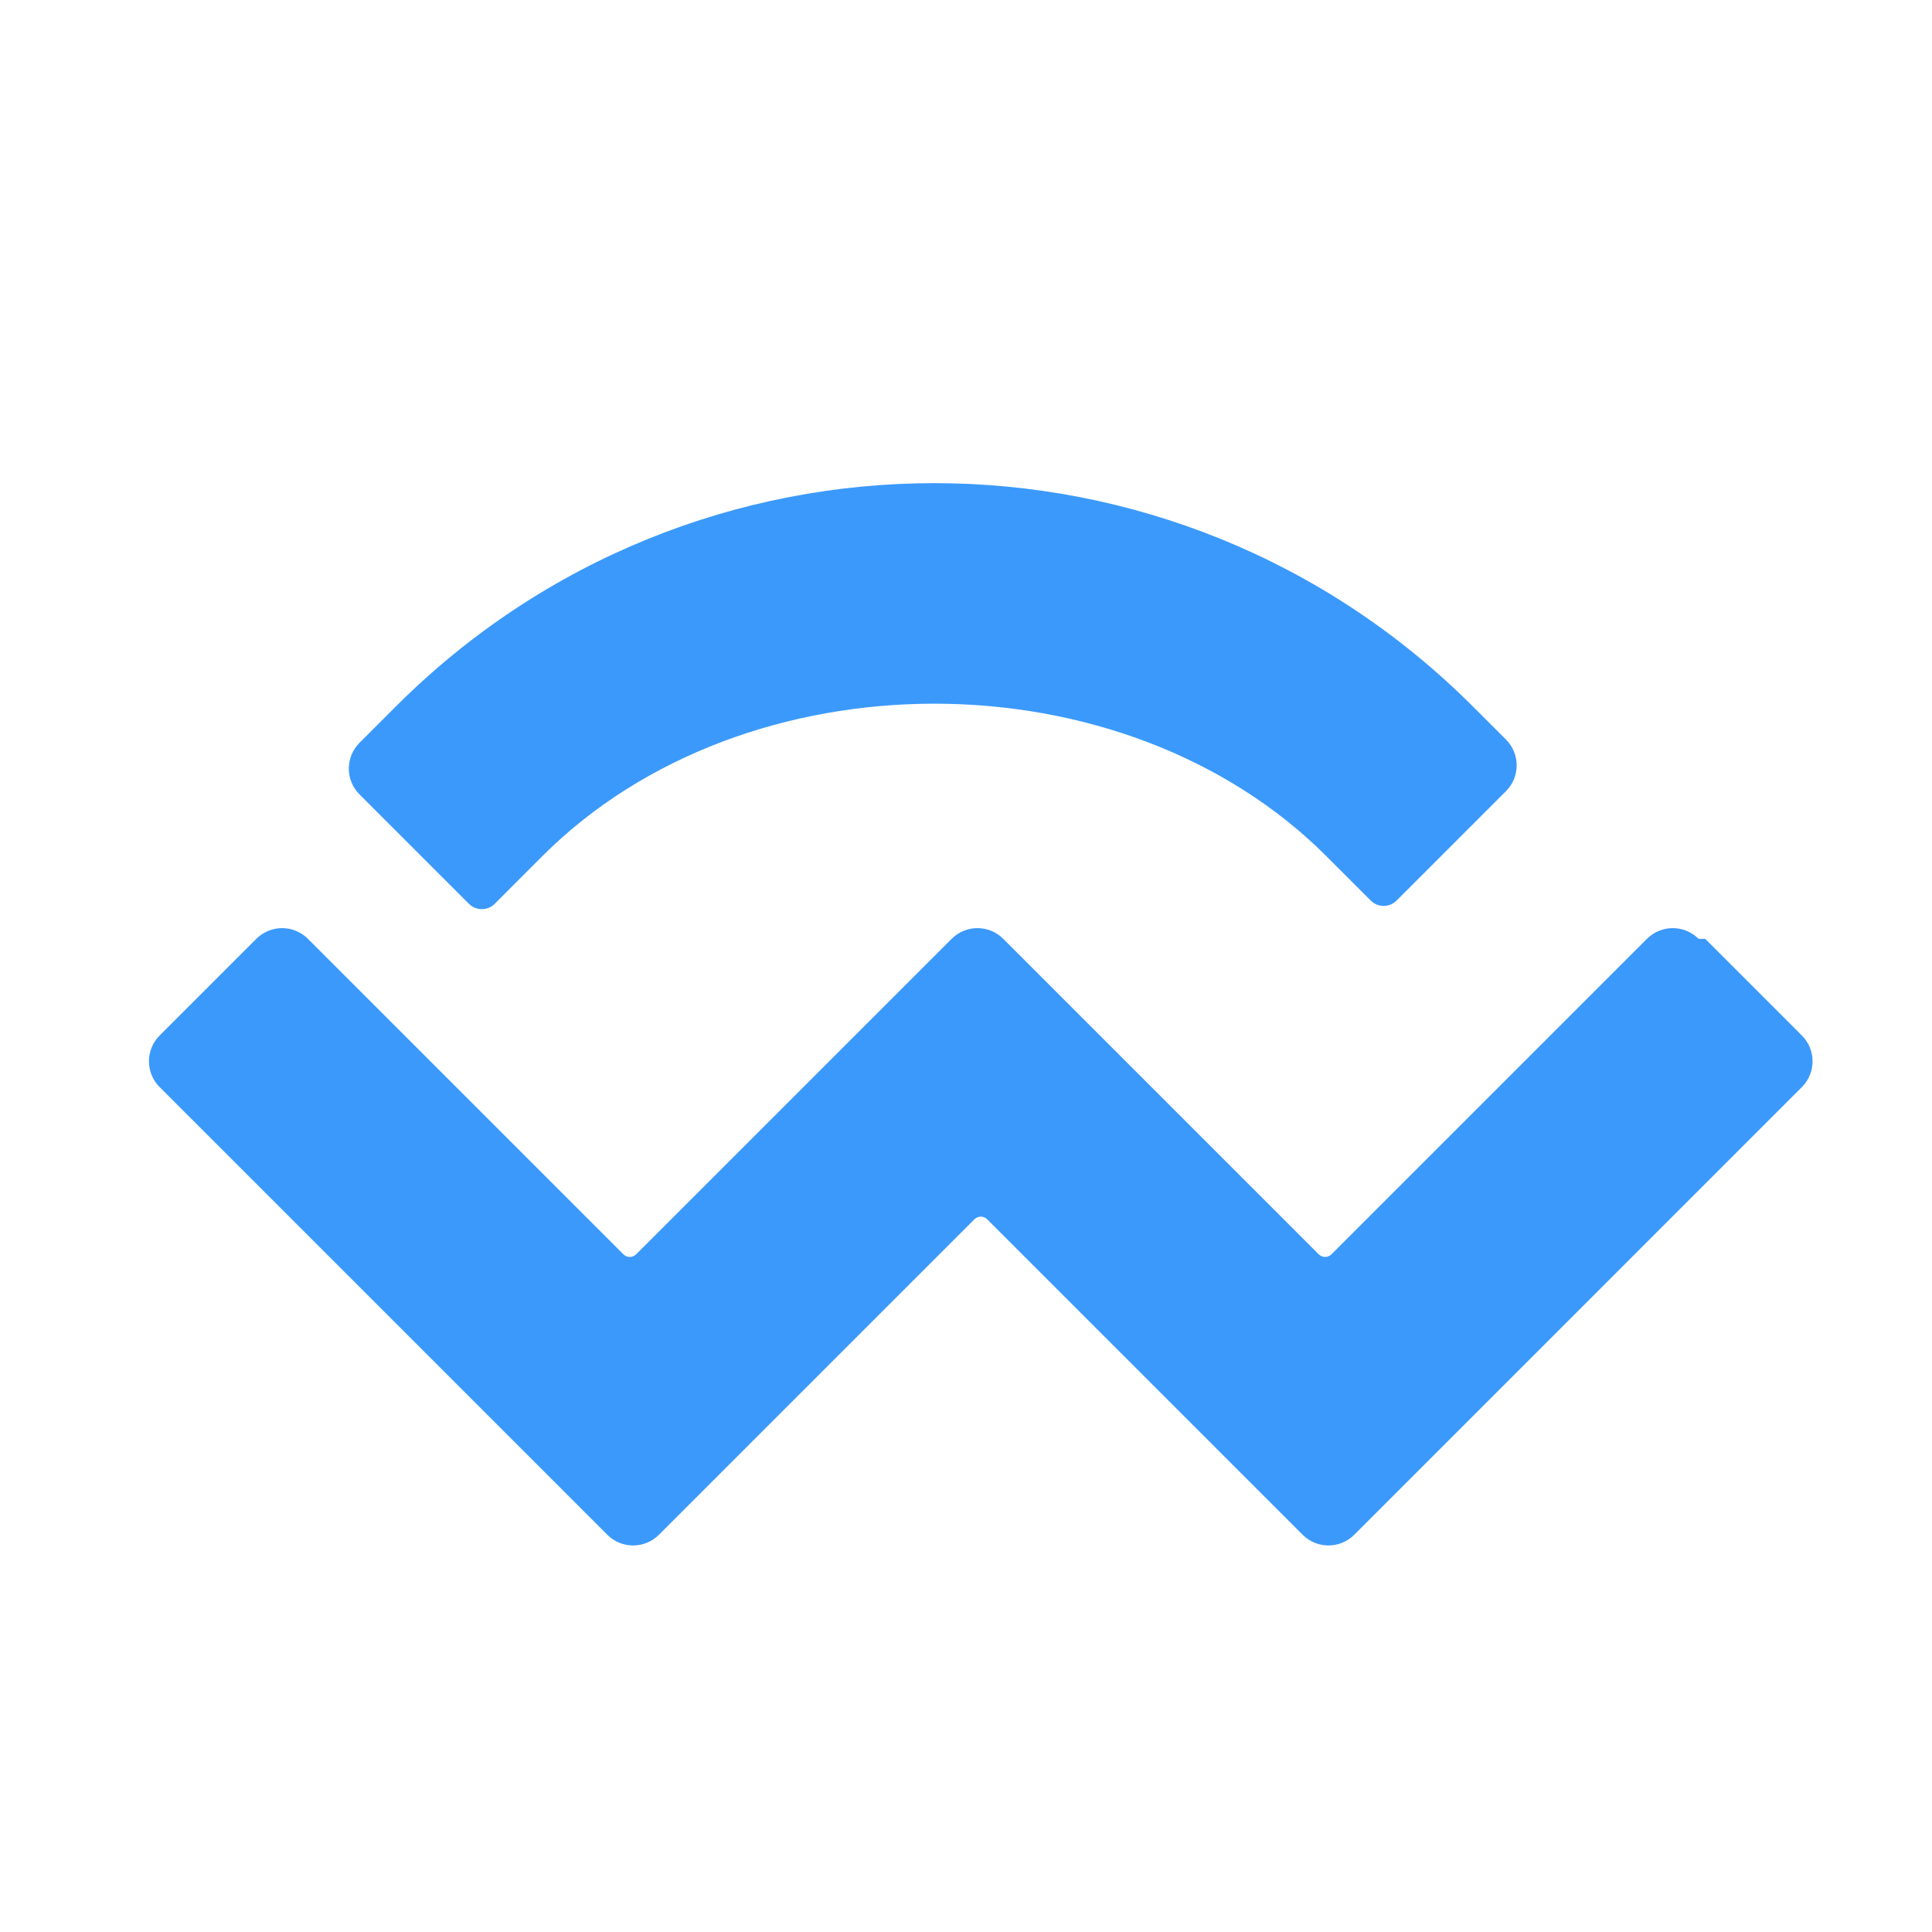
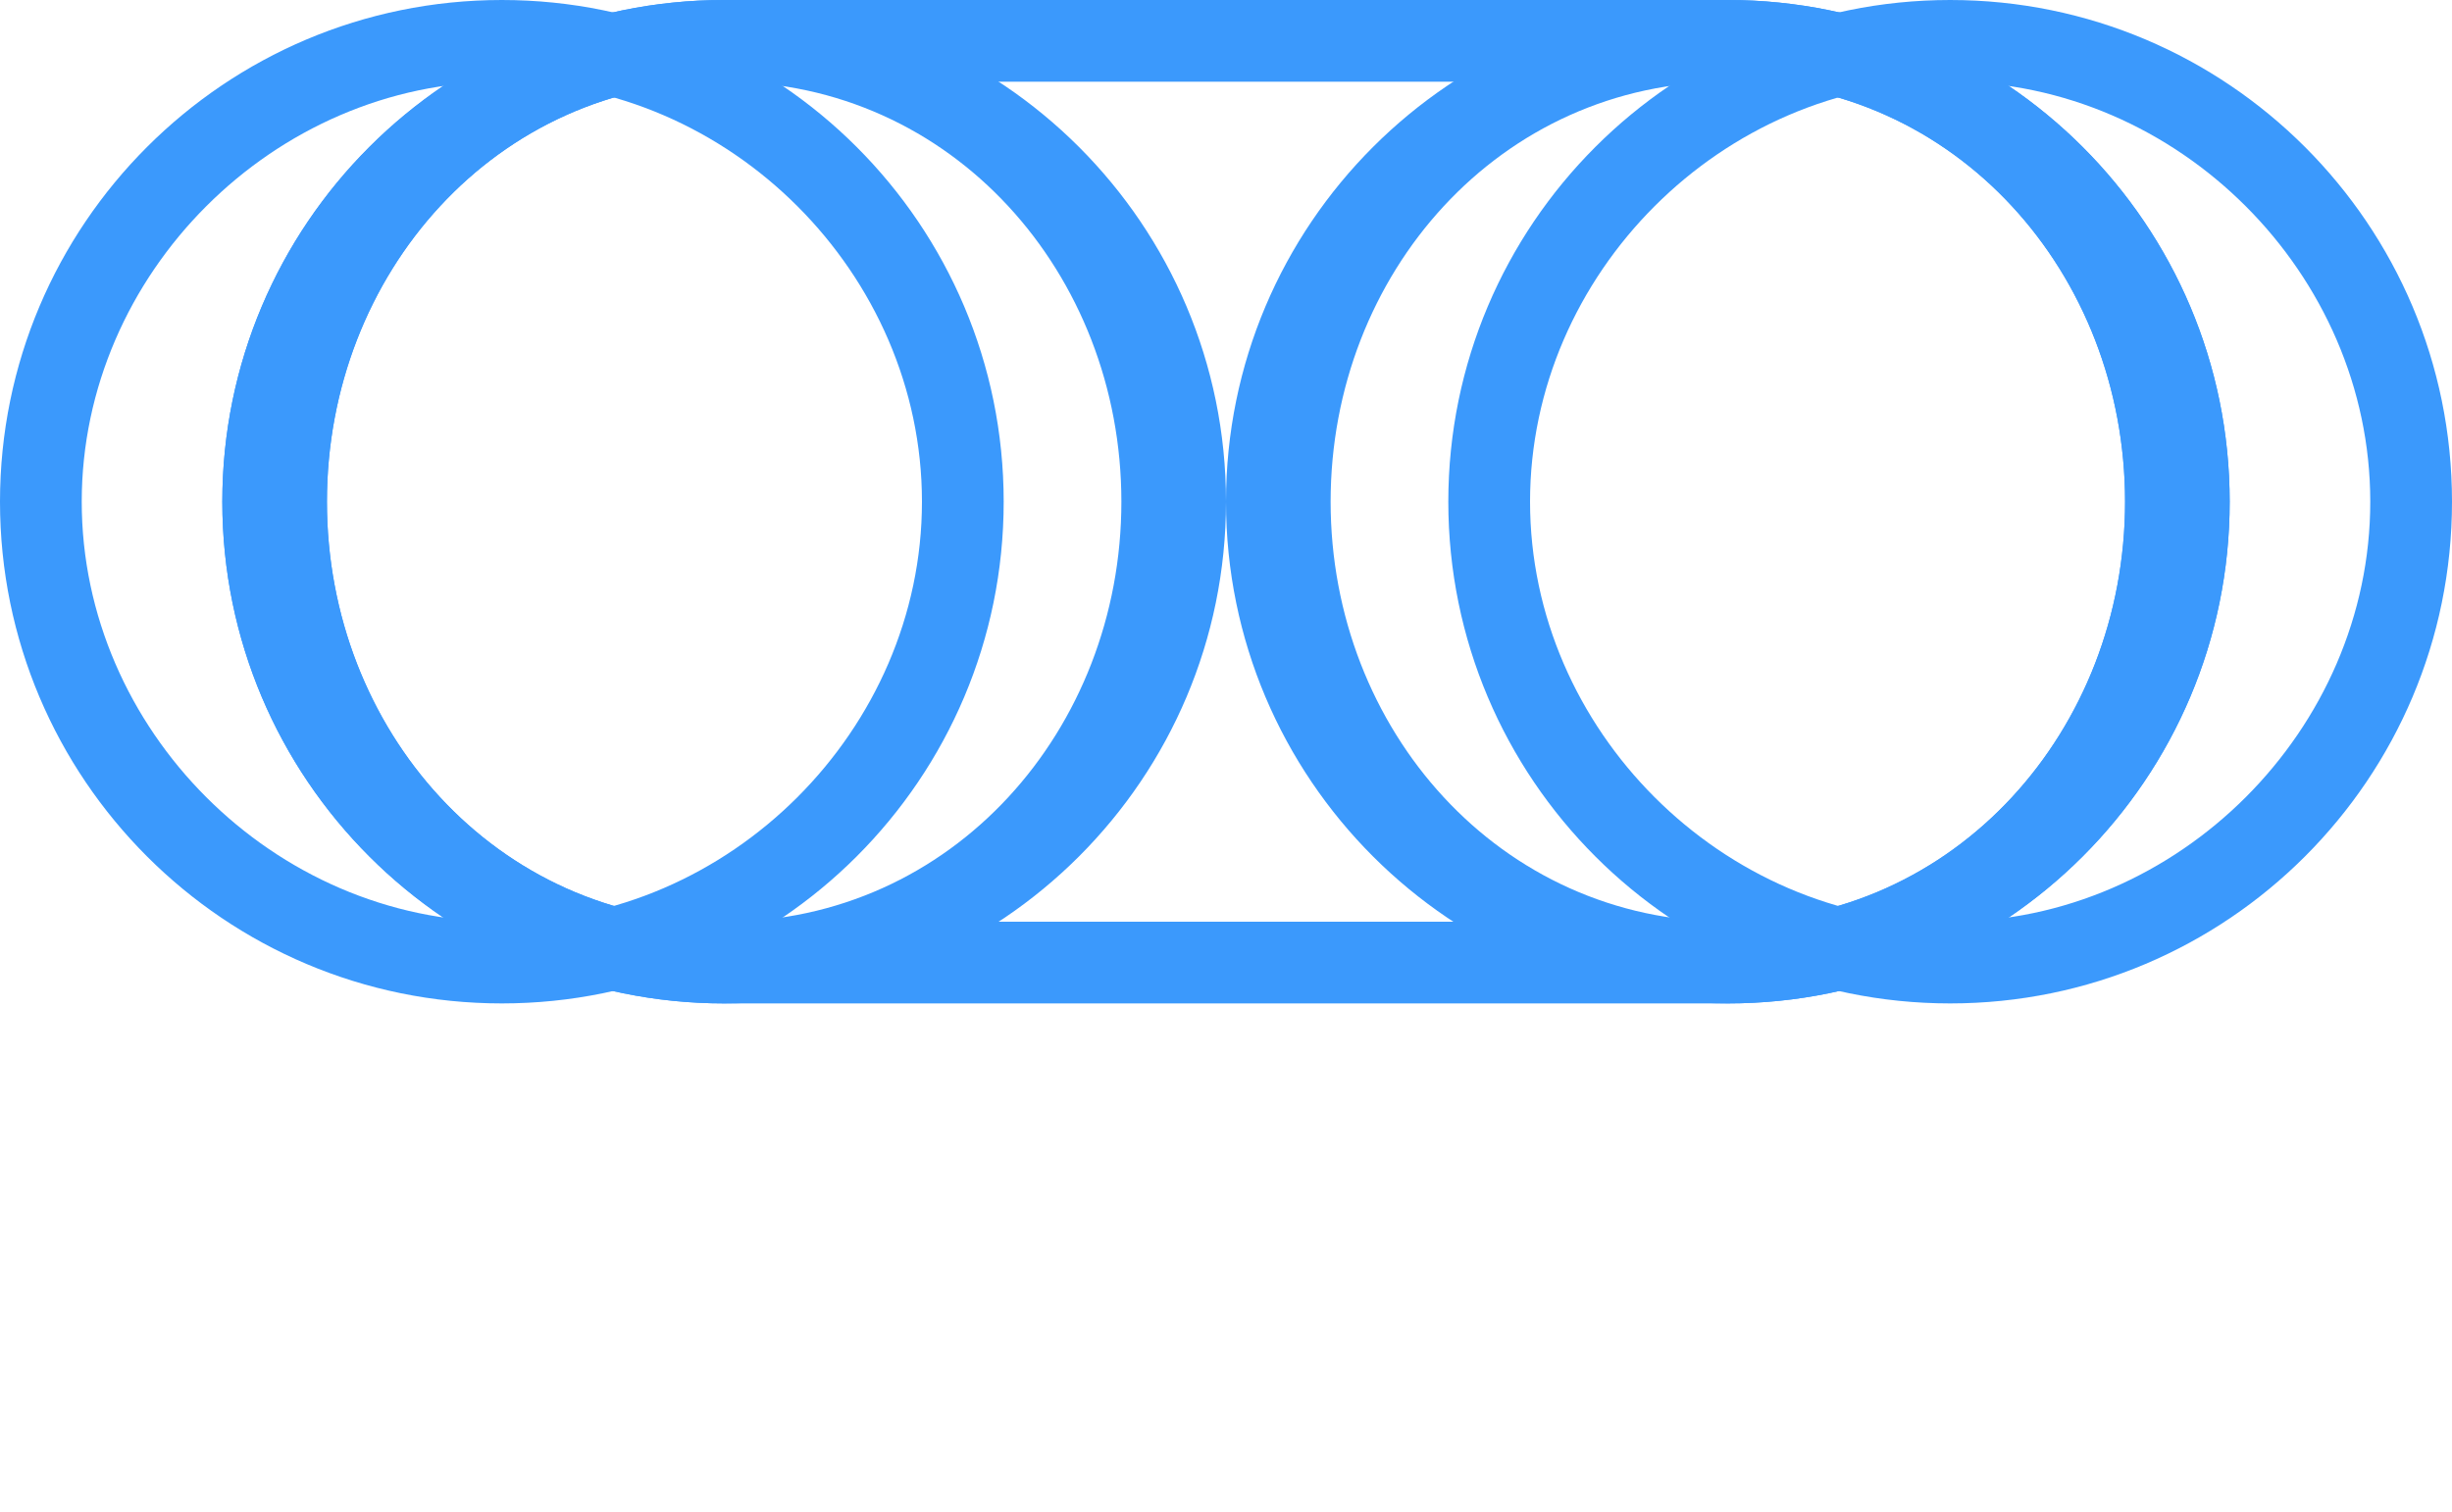
- <svg xmlns="http://www.w3.org/2000/svg" width="40" height="40" viewBox="0 0 40 40" fill="none">
-   <path d="M8.193 14.629C14.361 8.461 24.328 8.461 30.497 14.629L31.179 15.311C31.475 15.607 31.475 16.085 31.179 16.381L28.915 18.645C28.767 18.793 28.528 18.793 28.38 18.645L27.46 17.725C23.252 13.517 15.437 13.517 11.229 17.725L10.243 18.712C10.095 18.86 9.856 18.86 9.708 18.712L7.444 16.448C7.148 16.152 7.148 15.674 7.444 15.378L8.193 14.629ZM35.305 19.438L37.305 21.438C37.601 21.734 37.601 22.212 37.305 22.508L28.039 31.775C27.743 32.071 27.265 32.071 26.969 31.775L20.439 25.245C20.365 25.171 20.247 25.171 20.173 25.245L13.643 31.775C13.347 32.071 12.869 32.071 12.573 31.775L3.306 22.508C3.01 22.212 3.01 21.734 3.306 21.438L5.306 19.438C5.602 19.142 6.08 19.142 6.376 19.438L12.906 25.968C12.98 26.042 13.098 26.042 13.172 25.968L19.702 19.438C19.998 19.142 20.476 19.142 20.772 19.438L27.302 25.968C27.376 26.042 27.494 26.042 27.568 25.968L34.098 19.438C34.394 19.142 34.872 19.142 35.168 19.438H35.305Z" fill="#3B99FC" />
+ <svg xmlns="http://www.w3.org/2000/svg" width="300" height="185" viewBox="0 0 300 185" fill="none">
+   <path d="M61.4 0C27.5 0 0 27.5 0 61.4C0 95.3 27.5 122.8 61.4 122.8C95.3 122.8 122.8 95.3 122.8 61.4C122.8 27.5 95.3 0 61.4 0ZM61.4 112.8C33.5 112.8 10 89.3 10 61.4C10 33.5 33.5 10 61.4 10C89.3 10 112.8 33.5 112.8 61.4C112.8 89.3 89.3 112.8 61.4 112.8Z" fill="#3B99FC" />
+   <path d="M238.6 0C204.7 0 177.2 27.5 177.2 61.4C177.2 95.3 204.7 122.8 238.6 122.8C272.5 122.8 300 95.3 300 61.4C300 27.5 272.5 0 238.6 0ZM238.6 112.8C210.7 112.8 187.2 89.3 187.2 61.4C187.2 33.5 210.7 10 238.6 10C266.5 10 290 33.5 290 61.4C290 89.3 266.5 112.8 238.6 112.8Z" fill="#3B99FC" />
+   <path d="M150 61.4C150 95.3 122.5 122.8 88.6 122.8C54.7 122.8 27.2 95.3 27.2 61.4C27.2 27.5 54.7 0 88.6 0C122.5 0 150 27.5 150 61.4ZM40 61.4C40 89.3 60.7 112.8 88.6 112.8C116.5 112.8 137.2 89.3 137.2 61.4C137.2 33.5 116.5 10 88.6 10C60.7 10 40 33.5 40 61.4Z" fill="#3B99FC" />
+   <path d="M272.8 61.4C272.8 95.3 245.3 122.8 211.4 122.8C177.5 122.8 150 95.3 150 61.4C150 27.5 177.5 0 211.4 0C245.3 0 272.8 27.5 272.8 61.4ZM162.8 61.4C162.8 89.3 183.5 112.8 211.4 112.8C239.3 112.8 260 89.3 260 61.4C260 33.5 239.3 10 211.4 10C183.5 10 162.8 33.5 162.8 61.4Z" fill="#3B99FC" />
+   <path d="M211.4 0H88.6C54.7 0 27.2 27.5 27.2 61.4C27.2 95.3 54.7 122.8 88.6 122.8H211.4C245.3 122.8 272.8 95.3 272.8 61.4C272.8 27.5 245.3 0 211.4 0ZM211.4 112.8H88.6C60.7 112.8 40 89.3 40 61.4C40 33.5 60.7 10 88.6 10H211.4C239.3 10 260 33.5 260 61.4C260 89.3 239.3 112.8 211.4 112.8Z" fill="#3B99FC" />
</svg>
